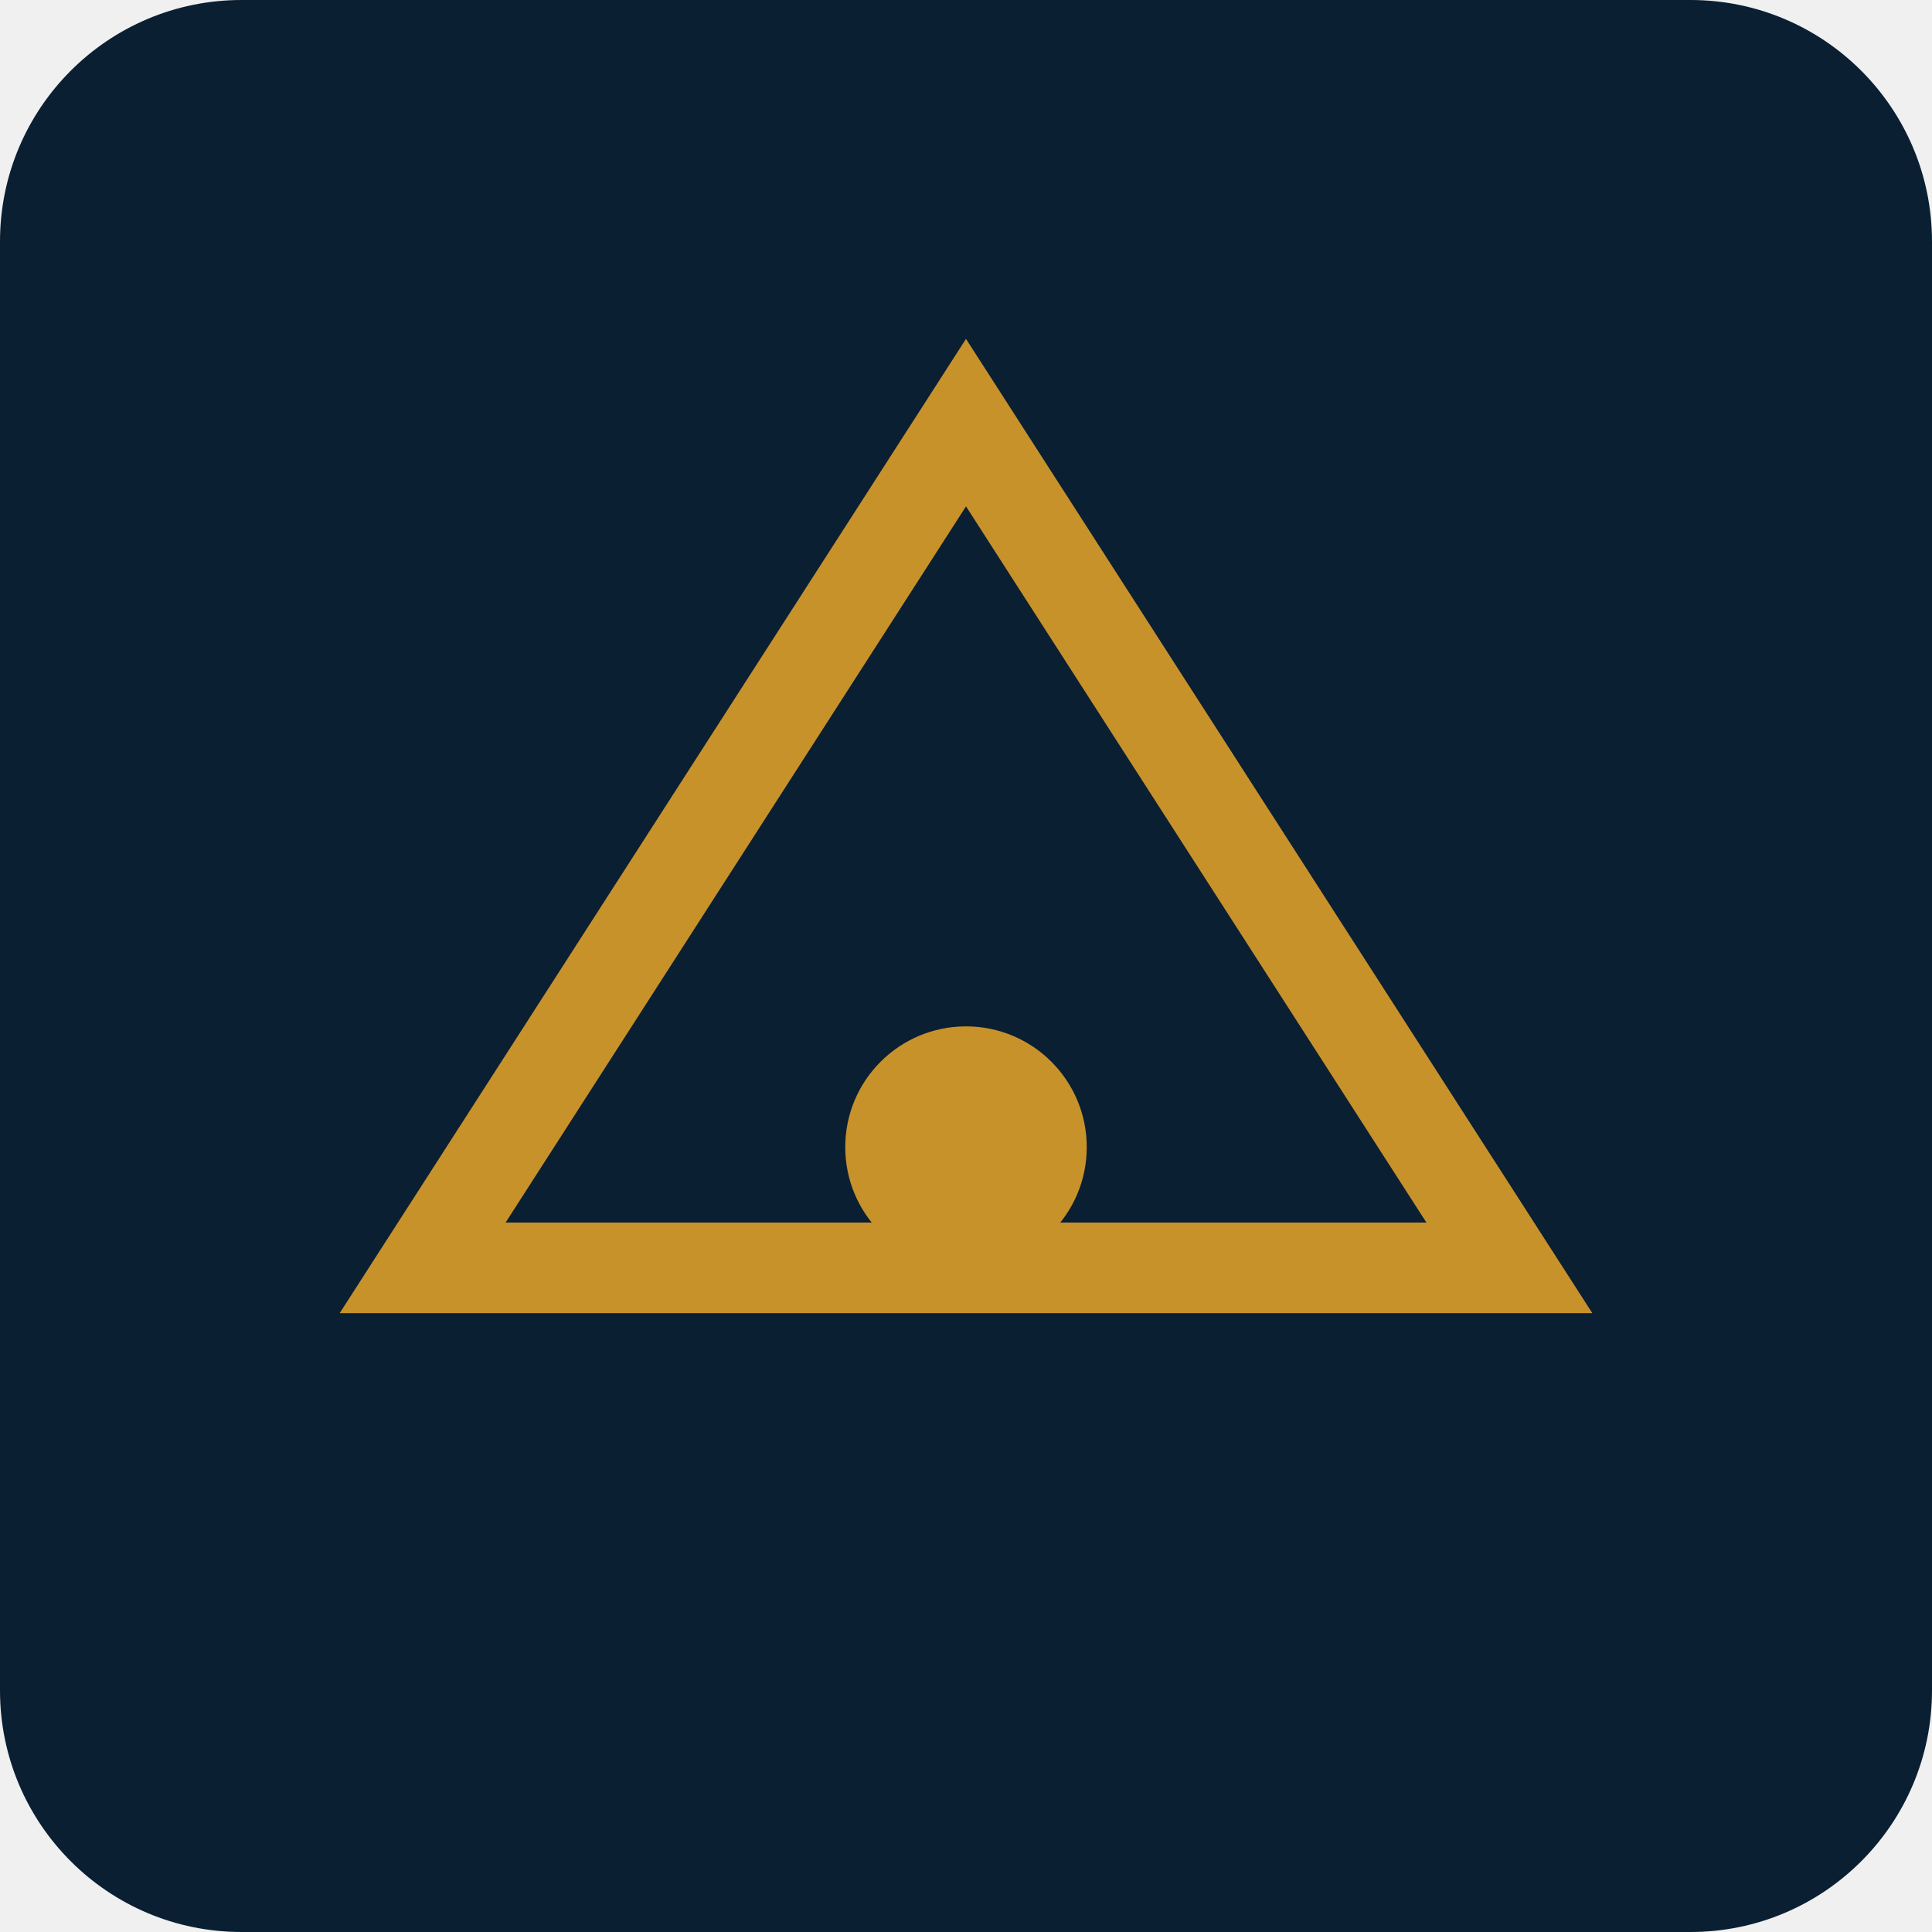
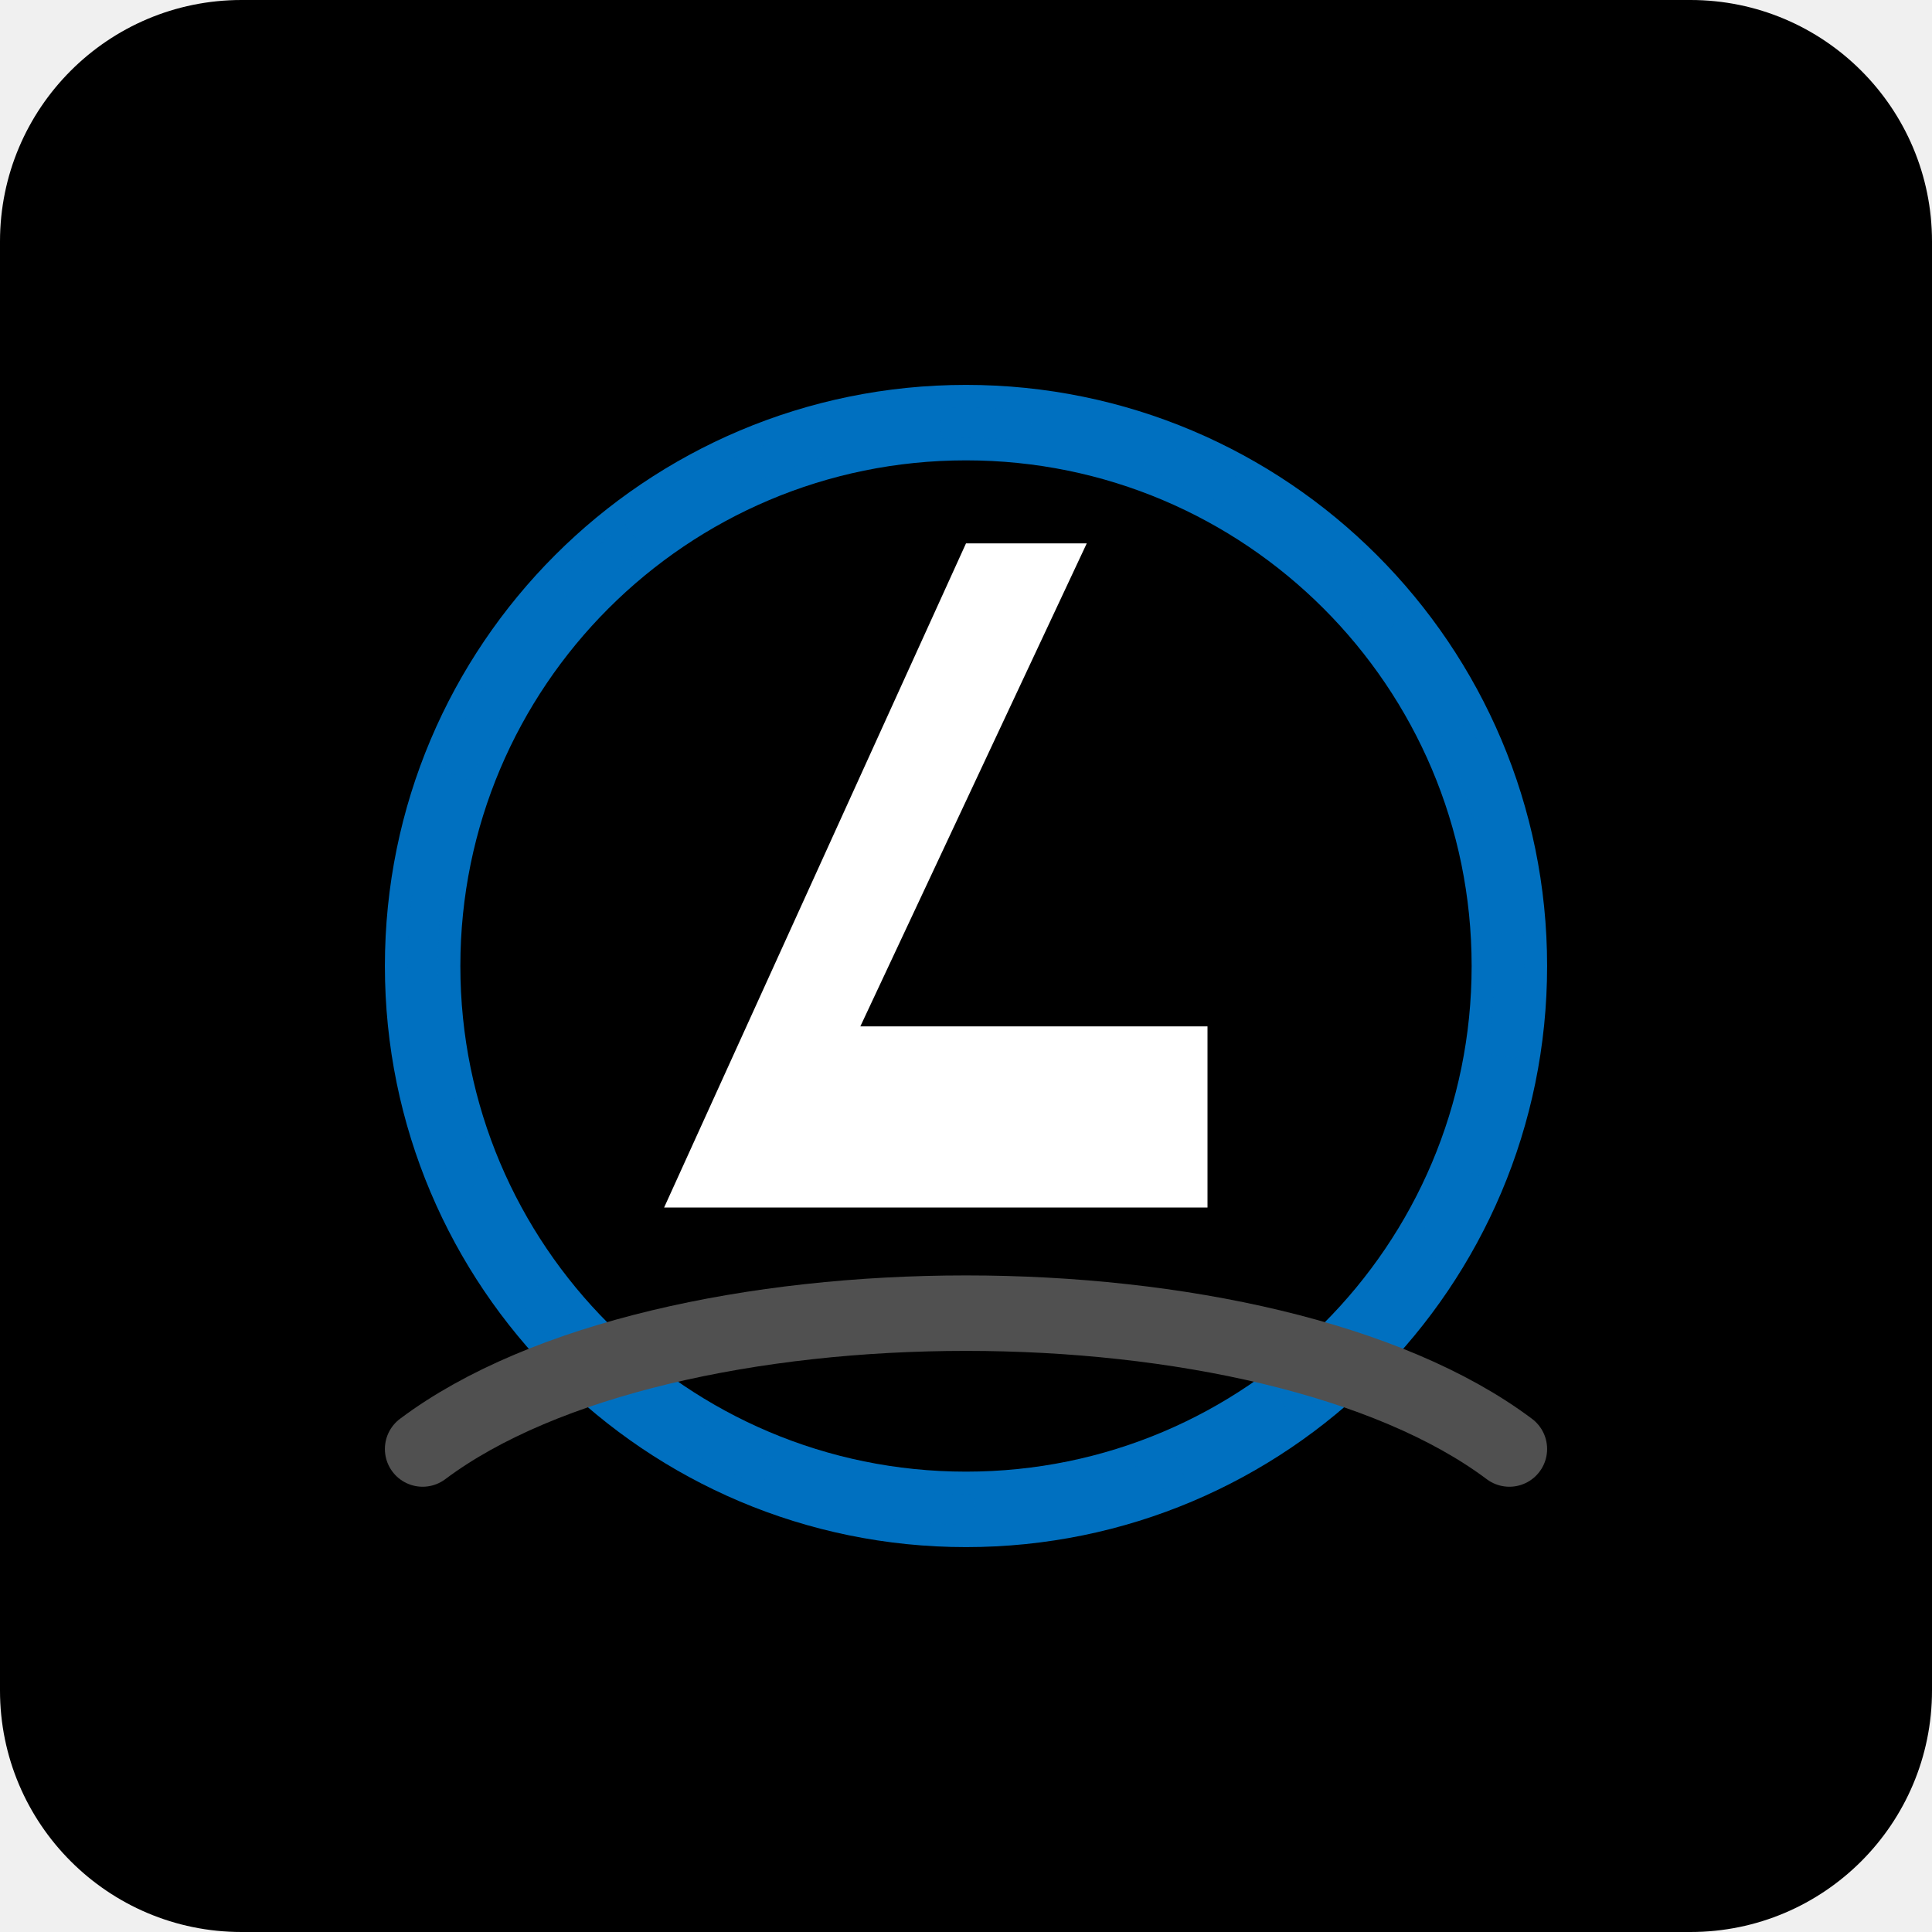
<svg xmlns="http://www.w3.org/2000/svg" viewBox="0 0 64 64" fill="none">
-   <rect width="64" height="64" rx="8" fill="#0B1F33" />
-   <path d="M14 42 L32 14 L50 42 Z" stroke="#C8922A" stroke-width="3" fill="none" />
-   <circle cx="32" cy="38" r="4" fill="#C8922A" />
+   <rect width="64" height="64" rx="8" fill="#000000" />
+   <circle cx="32" cy="32" r="18" stroke="#0070C0" stroke-width="2.5" fill="none" />
+   <circle cx="32" cy="32" r="18" stroke="#0070C0" stroke-width="1" stroke-dasharray="3 4" opacity="0.45" fill="none" />
+   <path d="M22 40 L32 18 L36 18 L28.5 34 H40 V40 H22 Z" fill="#FFFFFF" />
+   <path d="M14 48 C22 42, 42 42, 50 48" stroke="#505050" stroke-width="2.5" stroke-linecap="round" fill="none" />
</svg>
